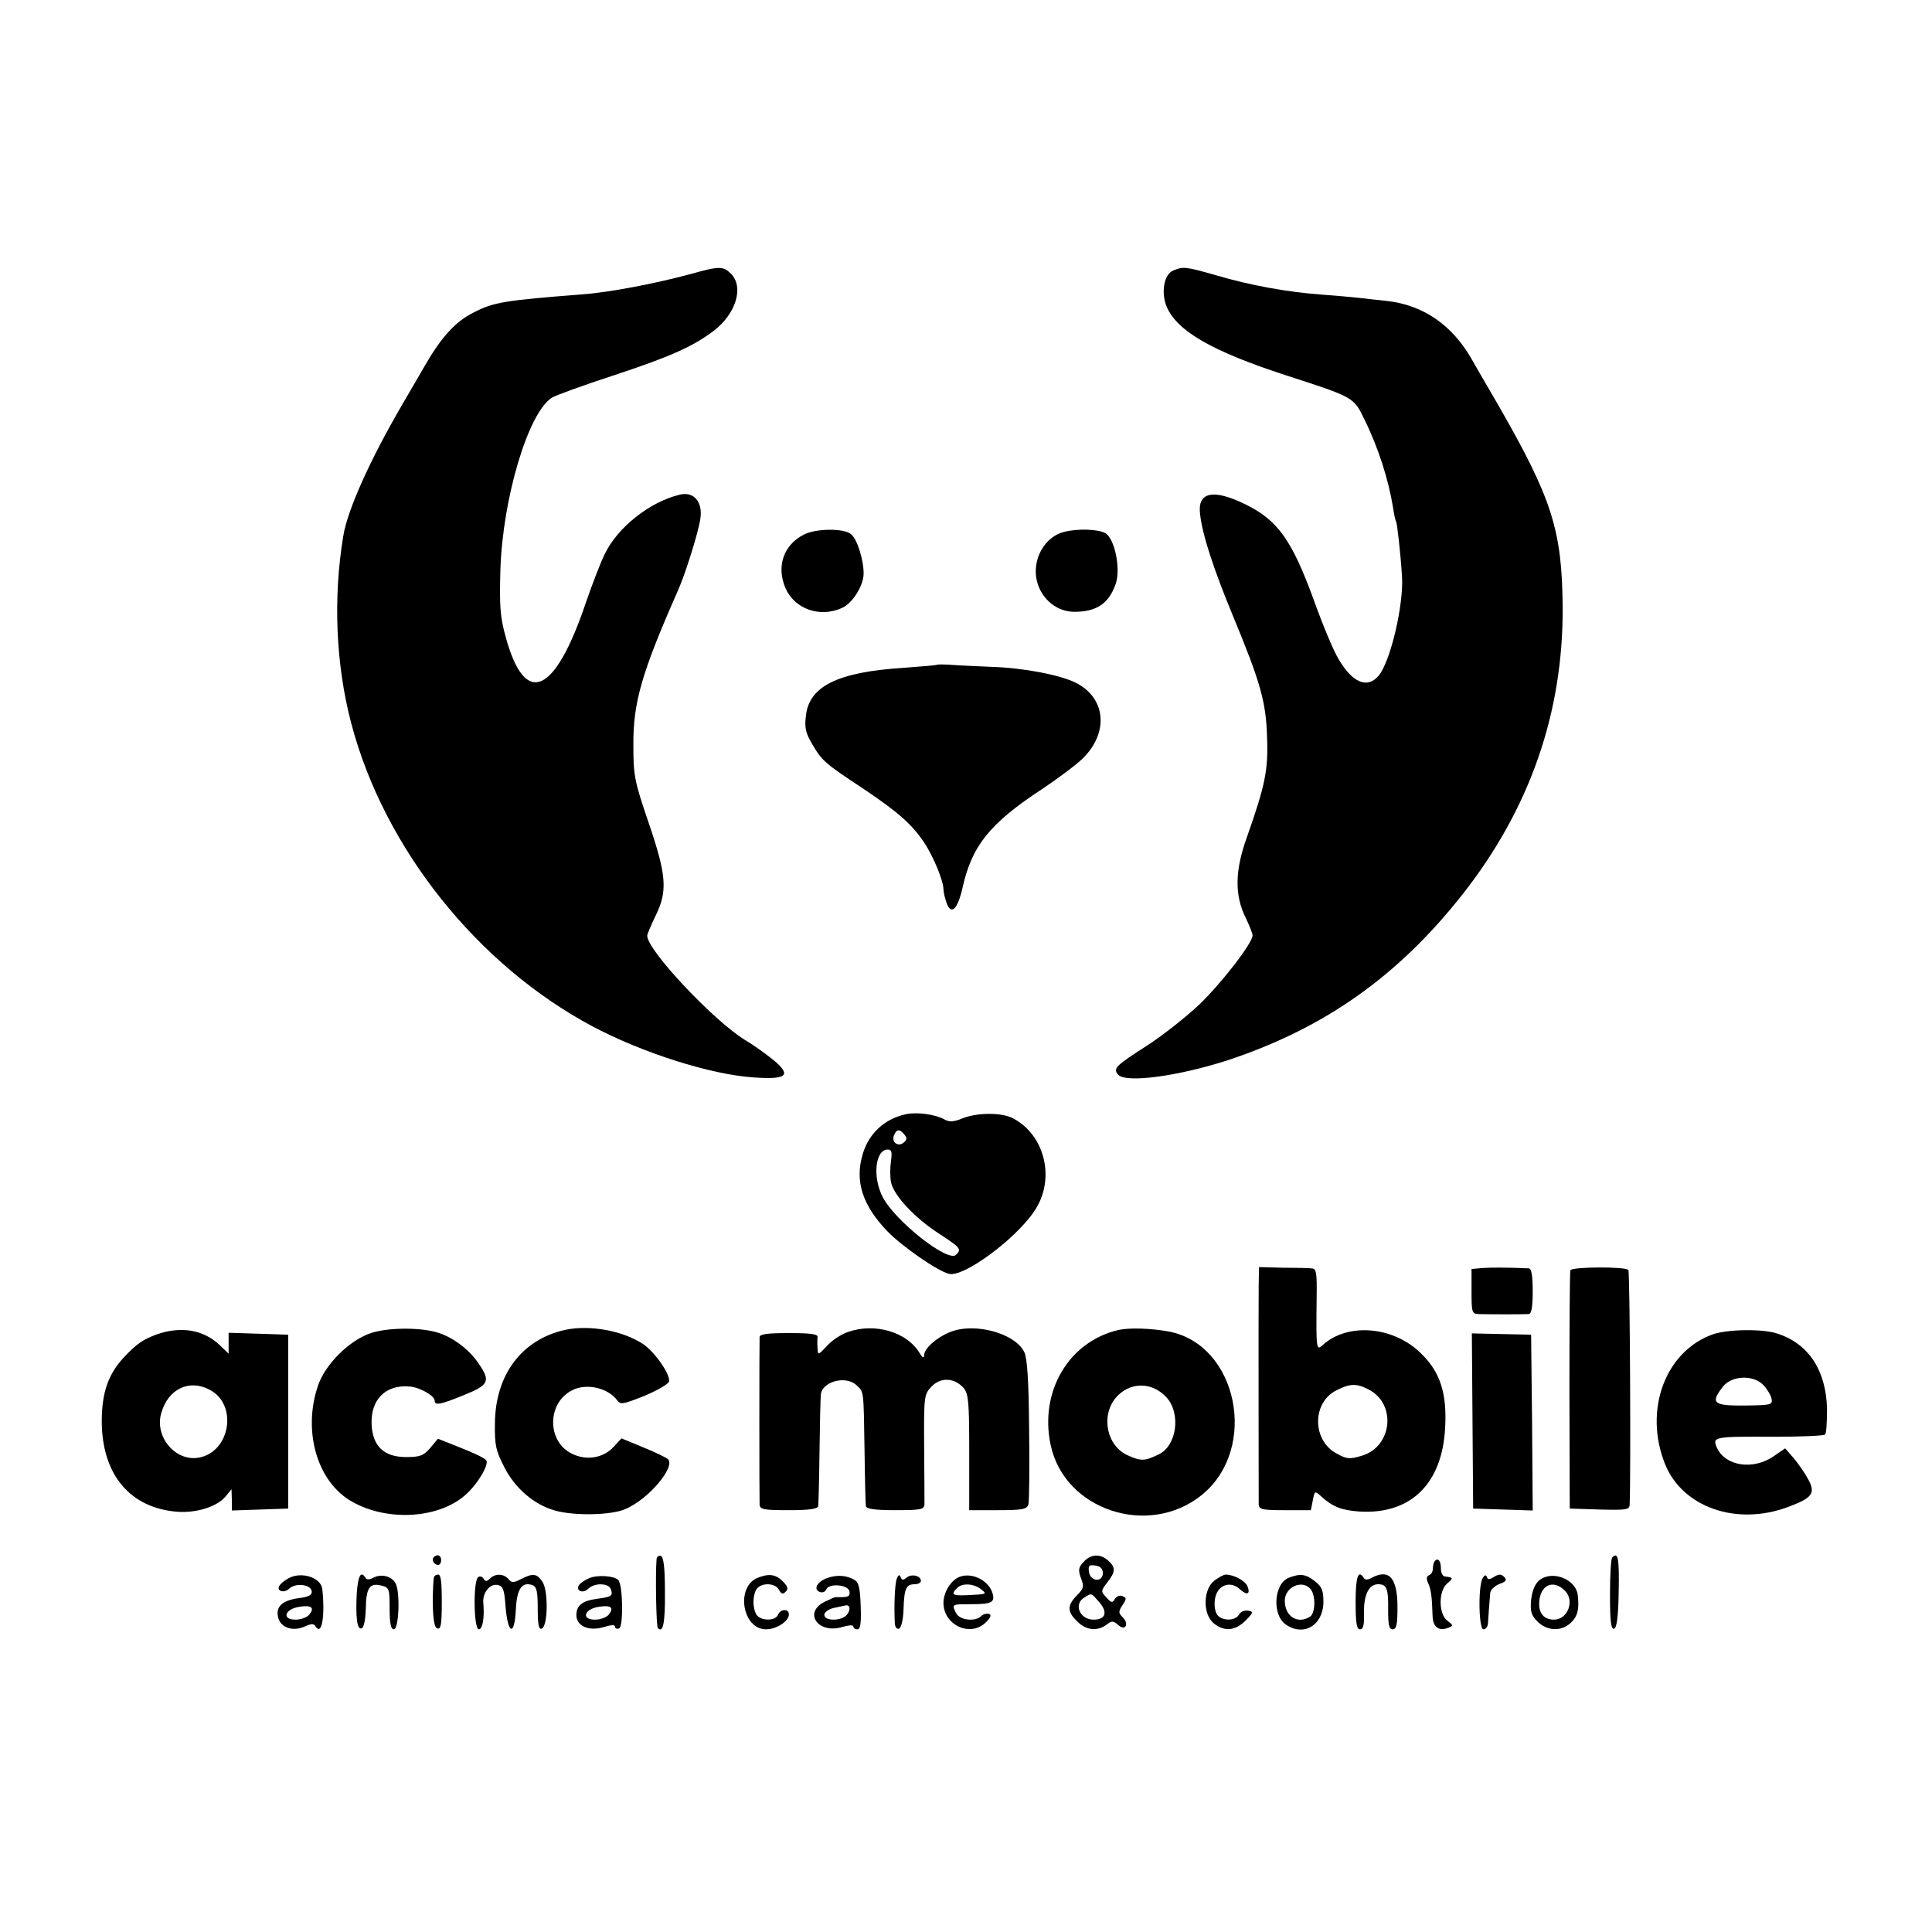
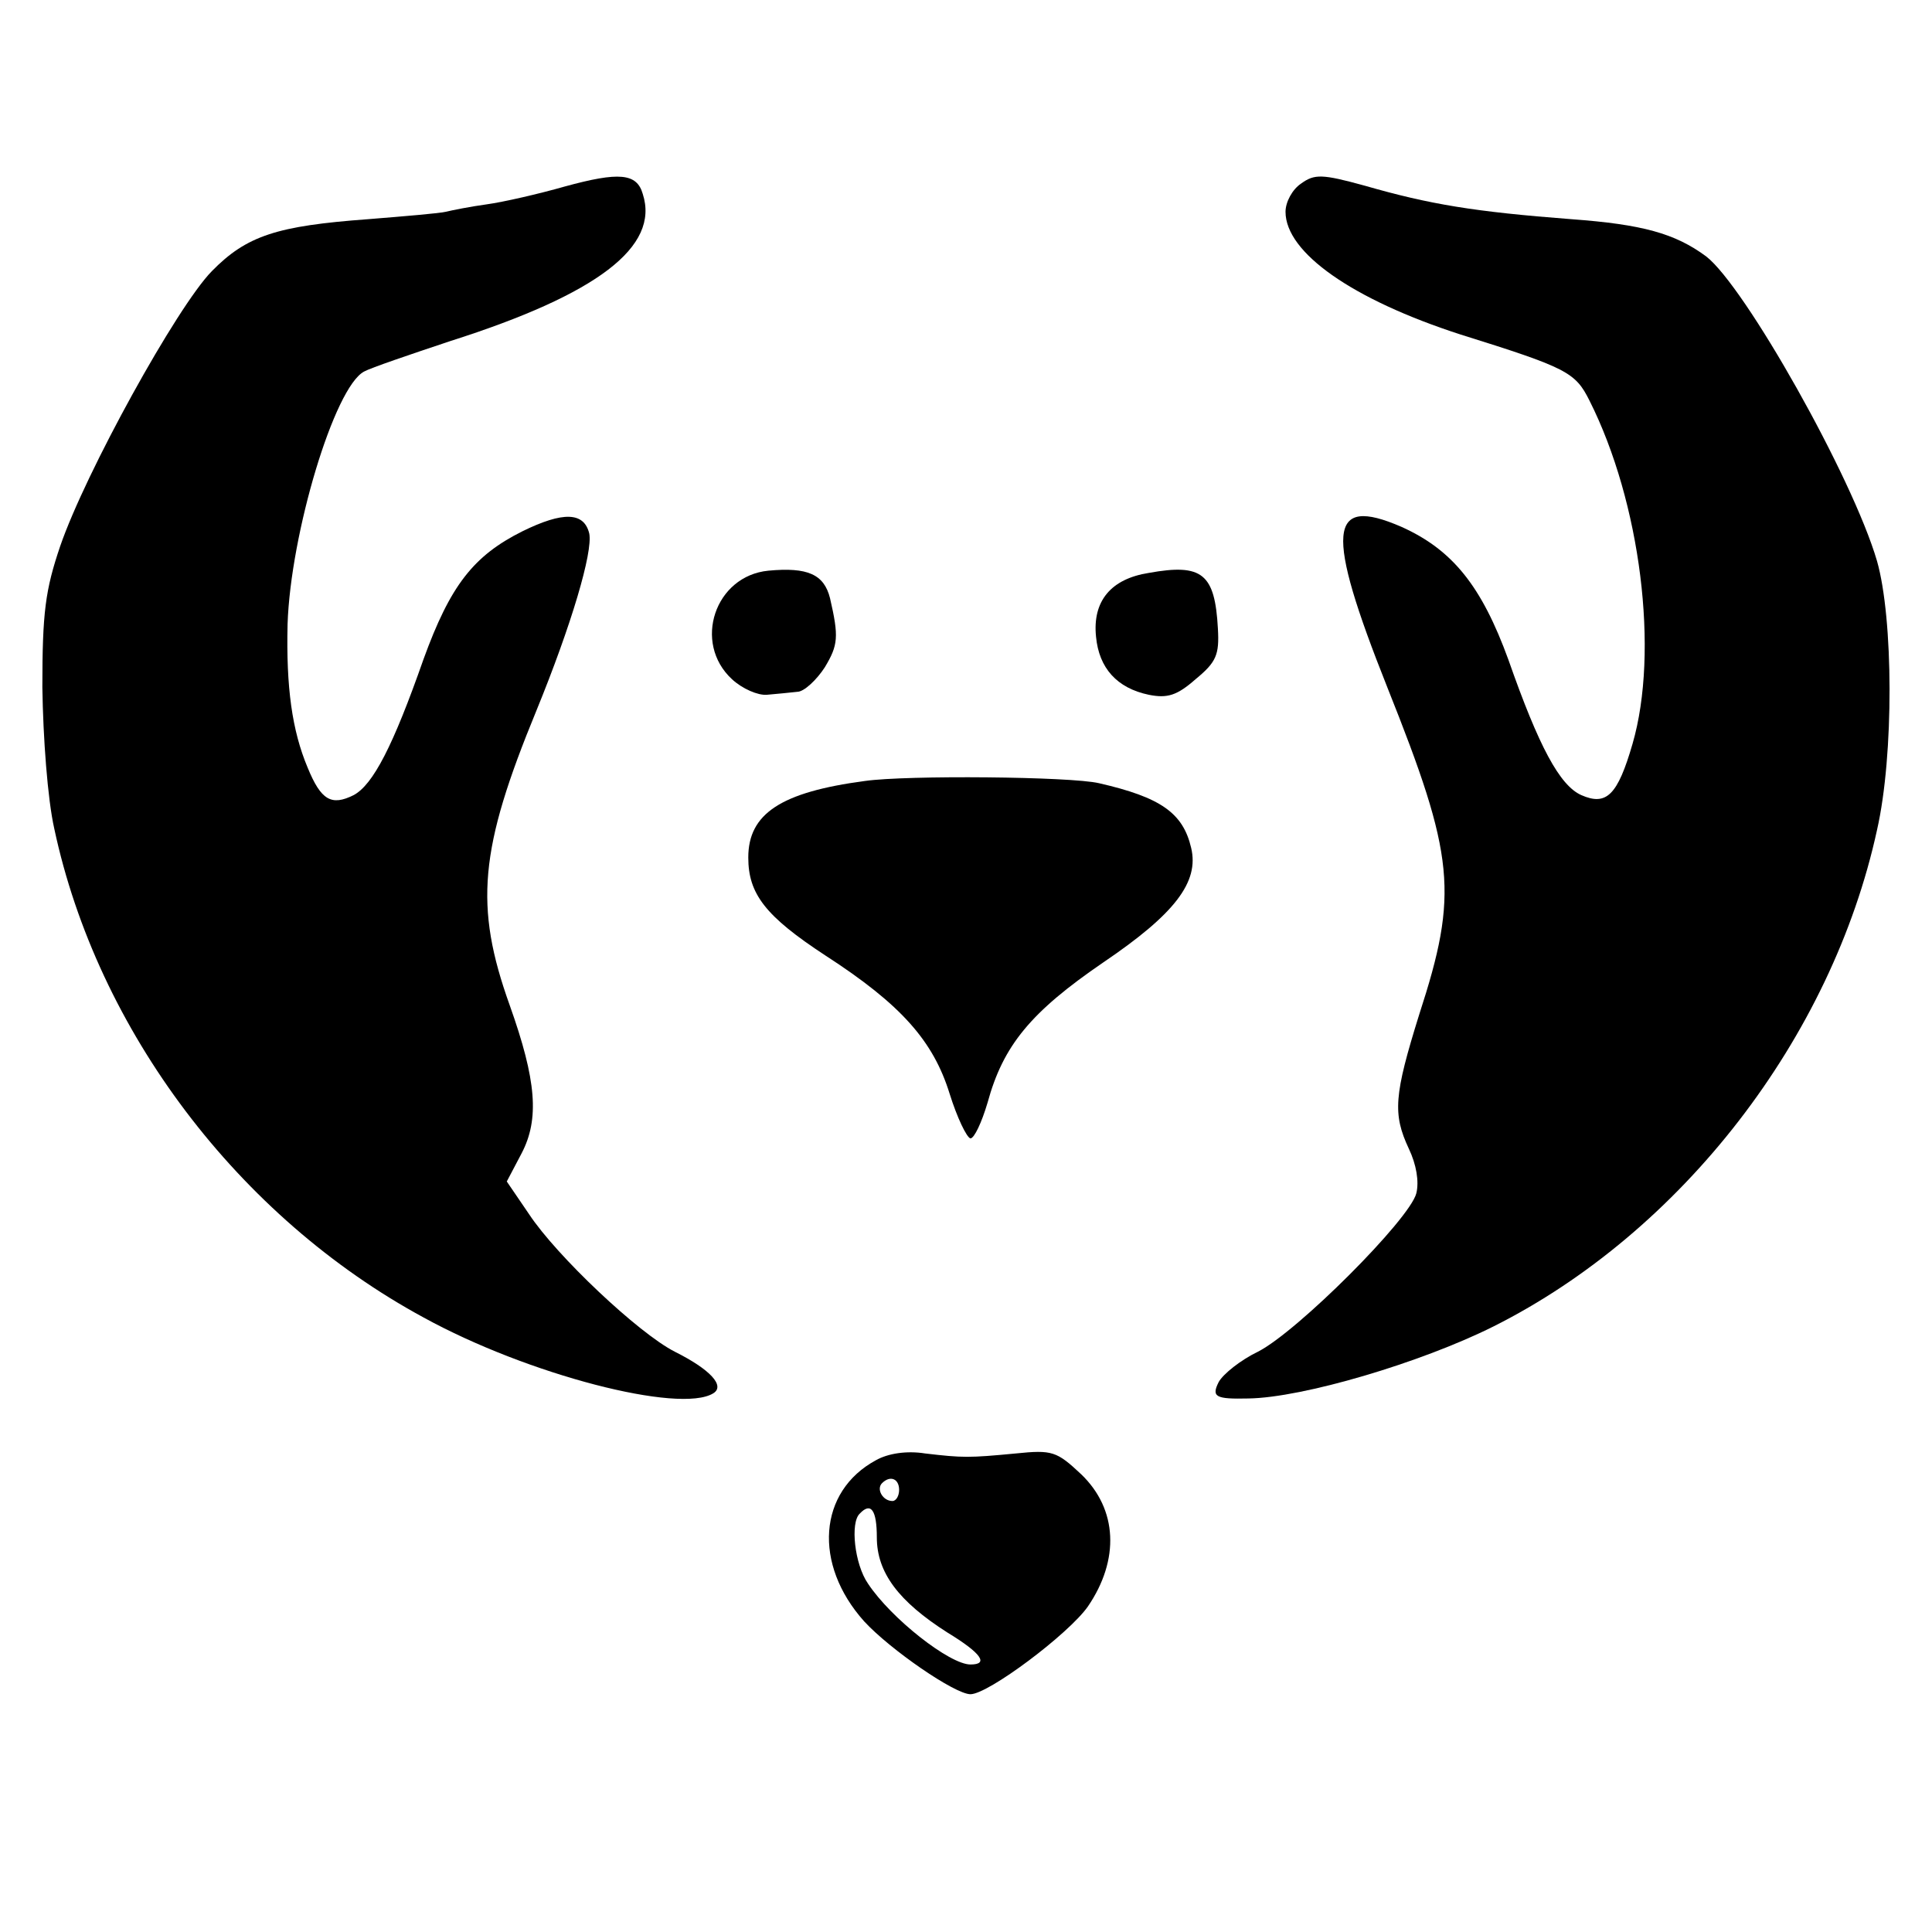
- <svg xmlns="http://www.w3.org/2000/svg" version="1.0" width="600pt" height="600pt" viewBox="0 0 600 600" preserveAspectRatio="xMidYMid meet">
-   <g transform="translate(0,600) scale(0.1,-0.1)" fill="#000000" stroke="none">
-     <path d="M2145 5149 c-107 -29 -252 -57 -335 -63 -242 -19 -277 -24 -340 -57 -58 -29 -102 -79 -156 -174 -6 -11 -35 -60 -64 -110 -101 -173 -171 -329 -184 -410 -32 -194 -23 -400 25 -582 102 -387 391 -750 750 -941 155 -82 365 -149 499 -158 101 -7 118 5 68 49 -20 17 -62 48 -94 67 -98 60 -304 279 -304 324 0 5 12 33 26 62 38 77 34 126 -22 290 -44 129 -47 146 -47 239 -1 134 26 226 138 480 23 51 64 182 70 224 8 52 -20 85 -63 75 -94 -22 -196 -103 -235 -187 -14 -29 -39 -95 -57 -147 -97 -288 -189 -328 -249 -110 -18 64 -20 96 -17 210 7 222 86 488 160 535 11 7 96 38 188 68 179 59 249 90 315 140 69 53 94 136 53 177 -24 24 -36 24 -125 -1z" />
-     <path d="M3644 5160 c-29 -11 -39 -68 -21 -112 32 -76 141 -139 372 -214 210 -68 209 -67 243 -138 42 -85 74 -185 88 -271 3 -22 8 -43 10 -46 3 -6 13 -91 18 -168 6 -88 -36 -267 -73 -310 -35 -41 -82 -21 -125 54 -15 25 -49 106 -76 182 -68 186 -112 248 -213 297 -100 49 -149 38 -140 -31 7 -64 42 -171 103 -318 84 -203 102 -265 105 -375 4 -102 -6 -149 -63 -311 -37 -103 -38 -179 -4 -248 12 -25 22 -50 22 -56 0 -24 -100 -153 -170 -219 -40 -37 -111 -93 -159 -124 -95 -61 -105 -70 -89 -89 23 -28 189 -5 343 45 300 100 528 261 729 517 207 264 311 562 309 890 -2 239 -33 336 -200 627 -32 55 -70 120 -84 145 -60 104 -149 165 -259 178 -30 3 -71 8 -90 10 -19 2 -71 7 -115 10 -108 8 -223 29 -328 60 -95 27 -102 28 -133 15z" />
-     <path d="M2497 4340 c-64 -32 -87 -100 -57 -168 29 -64 107 -91 175 -60 32 14 66 68 67 105 1 42 -20 109 -39 124 -22 19 -109 18 -146 -1z" />
-     <path d="M3304 4348 c-40 -10 -74 -47 -84 -93 -18 -79 40 -155 117 -155 69 0 107 26 128 87 16 46 -3 140 -32 157 -22 13 -87 15 -129 4z" />
-     <path d="M2908 3935 c-2 -1 -47 -5 -102 -9 -204 -13 -293 -57 -303 -148 -5 -38 -1 -55 20 -90 30 -51 39 -59 159 -138 107 -72 149 -109 187 -165 29 -43 61 -120 61 -147 0 -9 5 -29 10 -43 14 -38 34 -19 49 47 29 131 84 200 245 306 54 36 114 81 132 100 78 80 67 185 -24 231 -48 25 -165 47 -262 50 -41 2 -96 4 -122 6 -26 2 -48 2 -50 0z" />
-     <path d="M2815 2540 c-68 -14 -117 -60 -136 -125 -25 -84 0 -159 77 -239 47 -48 155 -123 191 -132 44 -12 204 105 264 193 68 98 36 237 -65 290 -36 19 -114 18 -159 -1 -25 -10 -39 -11 -53 -3 -28 16 -85 24 -119 17z m-6 -64 c8 -10 8 -16 -2 -24 -17 -15 -39 0 -31 21 8 21 18 22 33 3z m-42 -82 c-3 -20 -3 -49 0 -65 8 -41 73 -111 149 -160 67 -44 71 -48 53 -66 -25 -25 -193 108 -229 182 -31 63 -21 145 17 145 12 0 14 -7 10 -36z" />
-     <path d="M3909 2010 c-1 -70 0 -659 0 -682 1 -16 12 -18 81 -18 l81 0 6 30 c6 31 6 31 27 12 34 -31 62 -42 115 -46 161 -11 260 85 269 260 6 106 -15 172 -73 229 -85 86 -229 99 -307 28 -20 -18 -21 -17 -19 150 1 77 -1 87 -16 88 -10 1 -51 2 -91 2 l-72 2 -1 -55z m341 -325 c88 -45 74 -178 -21 -206 -37 -11 -46 -11 -78 7 -76 40 -77 158 -1 196 43 22 63 22 100 3z" />
-     <path d="M4603 2062 l-33 -3 0 -70 c0 -65 1 -69 23 -70 31 -1 139 -1 155 0 8 1 12 22 12 71 0 49 -4 70 -12 71 -67 3 -118 3 -145 1z" />
-     <path d="M4877 2055 c-2 -5 -3 -174 -3 -375 l1 -365 93 -3 c82 -2 92 -1 93 15 4 86 1 724 -4 729 -10 11 -177 10 -180 -1z" />
-     <path d="M1155 1861 c-68 -21 -146 -98 -168 -166 -46 -137 -4 -289 97 -353 109 -68 275 -61 361 15 38 33 75 96 65 108 -5 7 -41 24 -80 39 l-70 28 -24 -29 c-21 -24 -32 -28 -75 -28 -69 0 -104 34 -107 102 -3 77 44 124 119 117 32 -3 77 -29 77 -44 0 -16 19 -12 92 18 77 31 82 43 44 98 -28 42 -77 79 -122 94 -52 18 -154 18 -209 1z" />
-     <path d="M1755 1870 c-135 -30 -217 -140 -218 -291 -1 -67 3 -85 29 -135 33 -66 93 -117 157 -135 59 -17 174 -15 218 4 73 30 159 133 133 156 -5 4 -39 21 -76 36 l-68 28 -24 -26 c-32 -35 -84 -44 -129 -22 -79 37 -79 159 1 198 44 22 110 7 139 -32 10 -14 19 -12 84 14 41 17 75 37 77 45 4 22 -45 92 -81 116 -64 42 -166 60 -242 44z" />
-     <path d="M2635 1864 c-22 -7 -52 -27 -67 -44 -27 -29 -28 -29 -29 -8 -1 13 -1 29 0 36 1 9 -22 12 -89 12 -65 0 -90 -3 -91 -12 -1 -17 -1 -498 0 -520 1 -16 12 -18 91 -18 65 0 90 4 91 13 1 6 3 82 4 167 1 85 3 165 4 177 2 42 77 63 111 31 23 -22 22 -10 25 -208 1 -85 3 -161 4 -167 1 -9 26 -13 91 -13 79 0 90 2 91 18 0 9 0 90 -1 180 -1 159 0 162 24 187 29 29 71 26 99 -6 15 -19 17 -44 17 -200 l0 -179 89 0 c77 0 90 3 95 18 2 9 4 114 2 232 -1 153 -6 223 -15 241 -29 59 -155 93 -231 62 -42 -17 -80 -51 -80 -72 0 -11 -6 -7 -16 10 -40 63 -137 91 -219 63z" />
-     <path d="M3475 1870 c-155 -35 -248 -191 -212 -358 43 -202 304 -288 469 -155 178 144 112 468 -103 508 -55 10 -120 12 -154 5z m148 -210 c45 -50 32 -150 -25 -177 -43 -21 -55 -21 -95 -3 -66 29 -85 122 -38 179 43 50 112 51 158 1z" />
-     <path d="M487 1856 c-43 -16 -61 -28 -101 -70 -50 -53 -70 -111 -70 -201 1 -165 88 -269 236 -280 59 -4 122 16 148 47 l19 23 1 -33 0 -33 87 3 88 3 0 270 0 270 -92 3 -93 3 0 -32 0 -33 -27 26 c-51 49 -121 60 -196 34z m164 -172 c89 -46 64 -195 -35 -211 -72 -12 -137 66 -115 139 21 74 86 106 150 72z" />
-     <path d="M5319 1856 c-148 -53 -215 -236 -148 -403 54 -134 222 -193 382 -133 75 28 86 42 63 85 -10 19 -30 48 -45 66 l-27 31 -38 -26 c-63 -42 -148 -29 -174 28 -15 34 -10 35 176 34 84 0 156 3 160 7 4 4 6 40 6 80 -3 118 -56 201 -153 233 -45 16 -157 14 -202 -2z m158 -158 c12 -13 23 -32 25 -43 3 -18 -3 -19 -84 -20 -98 -1 -107 8 -67 59 28 35 95 37 126 4z" />
-     <path d="M4573 1587 l2 -272 93 -3 92 -3 -2 273 -3 273 -92 2 -92 2 2 -272z" />
-     <path d="M1347 1164 c-8 -8 1 -24 14 -24 5 0 9 7 9 15 0 15 -12 20 -23 9z" />
-     <path d="M2039 1158 c-4 -51 -1 -210 4 -214 16 -17 23 15 22 112 0 76 -4 109 -13 112 -6 2 -12 -2 -13 -10z" />
-     <path d="M3365 1149 c-16 -17 -17 -25 -8 -50 10 -26 9 -32 -13 -54 -30 -31 -30 -50 1 -80 27 -28 62 -32 91 -11 16 13 21 13 36 0 22 -21 36 2 15 23 -14 14 -14 18 -1 38 13 20 13 23 0 28 -9 4 -19 -1 -24 -9 -7 -13 -11 -12 -26 5 -18 19 -17 21 3 47 26 33 26 46 3 67 -25 23 -55 21 -77 -4z m60 -34 c0 -30 -39 -27 -43 3 -3 20 0 23 20 20 15 -2 23 -10 23 -23z m-10 -92 c26 -31 18 -53 -19 -53 -43 0 -63 49 -28 69 23 14 20 15 47 -16z" />
-     <path d="M5007 1163 c-4 -3 -7 -55 -7 -115 0 -83 3 -109 13 -106 8 3 13 38 14 116 2 103 -2 124 -20 105z" />
-     <path d="M4457 1153 c-4 -3 -7 -14 -7 -24 0 -9 -5 -19 -12 -21 -8 -3 -9 -11 -3 -24 9 -19 12 -41 14 -102 1 -35 19 -49 49 -37 16 6 16 7 -2 21 -29 20 -29 93 -2 116 20 17 20 19 -6 22 -7 0 -13 11 -13 23 0 24 -8 36 -18 26z" />
-     <path d="M895 1098 c-11 -6 -23 -16 -27 -22 -11 -17 14 -25 30 -10 19 19 66 14 70 -7 2 -12 -8 -18 -39 -22 -53 -7 -74 -27 -65 -61 8 -31 46 -44 83 -27 20 9 28 9 33 0 19 -30 30 29 21 116 -4 36 -66 56 -106 33z m65 -113 c-7 -8 -26 -15 -42 -15 -44 0 -34 33 12 40 38 6 48 -3 30 -25z" />
-     <path d="M1108 1053 c-4 -77 1 -115 15 -110 7 2 12 27 13 61 1 65 12 81 48 72 25 -6 26 -10 26 -71 0 -47 4 -65 13 -65 16 0 20 114 6 142 -12 23 -44 31 -68 19 -13 -7 -22 -8 -26 -1 -14 23 -23 7 -27 -47z" />
-     <path d="M1348 1103 c-2 -5 -4 -41 -4 -82 1 -50 5 -76 14 -78 11 -4 14 10 14 82 0 65 -3 85 -11 85 -6 0 -11 -3 -13 -7z" />
-     <path d="M1485 1102 c-16 -11 -14 -162 2 -162 12 0 18 37 14 82 -3 30 19 59 42 56 19 -3 23 -11 27 -67 7 -87 28 -94 32 -10 3 65 19 88 52 76 13 -5 16 -21 16 -73 0 -48 3 -65 12 -62 20 7 21 117 3 145 -18 27 -30 28 -67 9 -23 -12 -29 -12 -39 0 -14 17 -41 18 -57 2 -10 -10 -15 -10 -20 -1 -4 7 -12 9 -17 5z" />
-     <path d="M1830 1099 c-13 -6 -28 -15 -32 -22 -11 -18 13 -27 29 -11 19 19 62 18 70 -1 7 -21 3 -24 -41 -30 -47 -6 -66 -20 -66 -51 0 -34 39 -51 85 -37 23 7 35 8 35 1 0 -5 6 -8 13 -5 13 4 12 135 -3 150 -12 13 -63 17 -90 6z m60 -114 c-7 -8 -26 -15 -42 -15 -44 0 -34 33 12 40 38 6 48 -3 30 -25z" />
-     <path d="M2353 1100 c-69 -28 -48 -160 26 -160 32 0 71 25 71 46 0 19 -26 18 -34 -1 -7 -18 -47 -20 -64 -3 -7 7 -12 26 -12 43 0 17 5 36 12 43 18 18 56 15 67 -5 7 -14 13 -15 21 -6 9 8 7 16 -9 32 -22 22 -43 25 -78 11z" />
-     <path d="M2568 1099 c-31 -12 -43 -35 -22 -43 8 -3 17 0 20 8 8 20 68 15 72 -6 3 -17 -4 -19 -43 -18 -3 0 -19 -7 -35 -15 -66 -34 -19 -100 55 -78 20 6 35 7 35 2 0 -5 6 -9 13 -9 9 0 12 19 10 72 -2 57 -6 74 -20 82 -25 14 -54 16 -85 5z m62 -114 c-17 -20 -70 -20 -70 0 0 8 12 17 28 21 15 3 32 7 37 8 15 4 18 -13 5 -29z" />
-     <path d="M2785 1097 c-6 -15 -9 -83 -6 -140 1 -10 6 -17 13 -15 7 3 13 28 14 60 2 65 8 78 35 78 10 0 19 5 19 10 0 17 -29 23 -44 11 -11 -9 -15 -9 -19 1 -3 9 -7 8 -12 -5z" />
-     <path d="M2980 1103 c-26 -10 -50 -47 -50 -81 0 -69 84 -108 132 -60 15 15 18 23 9 26 -7 2 -18 -1 -24 -7 -18 -18 -65 -13 -77 8 -15 29 -15 29 44 29 64 0 76 5 69 32 -11 41 -63 68 -103 53z m66 -38 c21 -16 19 -16 -43 -19 -45 -2 -51 2 -31 22 16 16 50 15 74 -3z" />
-     <path d="M3771 1091 c-35 -27 -36 -104 -2 -132 33 -27 67 -24 99 8 25 25 25 28 8 31 -10 2 -23 -3 -28 -12 -11 -20 -51 -21 -67 -2 -7 8 -11 30 -8 48 5 44 46 61 77 33 23 -21 34 -16 24 9 -7 17 -43 36 -67 36 -7 0 -23 -9 -36 -19z" />
-     <path d="M4002 1100 c-46 -19 -52 -115 -9 -145 56 -39 117 -2 117 71 0 34 -5 47 -26 63 -29 23 -46 25 -82 11z m68 -35 c17 -20 15 -76 -2 -86 -38 -24 -78 1 -78 50 0 42 54 67 80 36z" />
-     <path d="M4210 1025 c0 -65 3 -85 14 -85 10 0 13 14 12 51 -1 56 15 89 44 89 27 0 32 -14 31 -81 0 -46 3 -59 14 -59 12 0 15 15 15 69 0 91 -26 120 -80 91 -13 -7 -21 -7 -25 0 -17 27 -25 2 -25 -75z" />
-     <path d="M4605 1100 c-15 -24 -13 -160 2 -160 7 0 13 8 14 18 1 17 4 60 7 95 1 10 14 22 29 28 20 7 24 12 14 22 -9 9 -16 9 -31 0 -14 -9 -20 -9 -22 -1 -3 8 -7 7 -13 -2z" />
-     <path d="M4780 1092 c-13 -11 -22 -33 -25 -61 -3 -35 0 -47 20 -67 30 -30 74 -31 103 -4 21 20 27 41 22 85 -5 51 -80 80 -120 47z m80 -32 c31 -31 9 -90 -34 -90 -29 0 -46 18 -46 48 0 58 42 80 80 42z" />
+ <svg xmlns="http://www.w3.org/2000/svg" version="1.0" width="260pt" height="260pt" viewBox="0 0 260 260" preserveAspectRatio="xMidYMid meet">
+   <g transform="translate(0,260) scale(0.1,-0.1)" fill="#000000" stroke="none">
+     <path d="M760 2349 c-35 -10 -83 -21 -105 -24 -22 -3 -47 -8 -55 -10 -8 -2 -55 -6 -105 -10 -122 -9 -163 -22 -210 -70 -47 -48 -170 -271 -204 -370 -20 -59 -24 -89 -24 -190 1 -68 7 -150 16 -190 58 -272 248 -523 497 -658 140 -77 345 -130 390 -102 16 10 -4 32 -52 56 -49 25 -159 129 -196 185 l-30 44 20 38 c24 46 20 98 -16 199 -48 134 -41 210 36 397 47 115 76 213 71 238 -7 29 -35 30 -90 3 -66 -33 -97 -73 -133 -172 -41 -117 -68 -169 -94 -183 -30 -15 -44 -7 -62 37 -21 50 -29 108 -27 193 4 122 63 319 103 340 9 5 62 23 116 41 198 63 282 127 259 198 -8 28 -32 30 -105 10z" />
+     <path d="M1751 2353 c-12 -8 -21 -25 -21 -38 0 -55 90 -118 235 -165 144 -45 155 -51 174 -89 69 -137 94 -338 58 -462 -20 -69 -35 -84 -69 -69 -29 13 -57 65 -98 182 -36 99 -75 148 -144 179 -99 43 -103 -5 -19 -216 91 -228 96 -277 43 -440 -34 -109 -36 -134 -14 -181 10 -21 14 -44 10 -60 -9 -35 -160 -186 -213 -213 -23 -11 -47 -30 -53 -41 -10 -20 -4 -23 40 -22 73 1 232 48 330 97 253 127 455 388 516 668 23 101 22 285 0 362 -33 113 -178 370 -230 410 -42 31 -86 43 -181 50 -131 10 -191 20 -278 45 -58 16 -68 16 -86 3z" />
+     <path d="M1034 1832 c-72 -7 -102 -97 -49 -146 14 -13 35 -22 47 -21 13 1 31 3 41 4 9 0 26 16 37 33 18 30 19 41 7 93 -8 32 -30 42 -83 37z" />
+     <path d="M1546 1829 c-51 -8 -76 -38 -71 -86 4 -42 28 -69 71 -78 25 -5 38 -1 63 21 28 23 32 33 30 68 -4 74 -21 88 -93 75z" />
+     <path d="M1164 1549 c-113 -15 -157 -44 -157 -103 0 -49 23 -79 104 -132 102 -66 145 -115 167 -186 10 -32 23 -59 28 -60 5 0 15 21 23 48 21 77 58 122 156 189 96 65 129 108 118 154 -11 47 -41 68 -124 87 -38 9 -259 11 -315 3z" />
+     <path d="M1179 635 c-78 -42 -85 -140 -16 -217 35 -38 122 -98 143 -98 24 0 132 81 158 118 43 63 40 131 -9 178 -33 31 -39 33 -88 28 -63 -6 -71 -6 -122 0 -25 4 -50 0 -66 -9z m31 -40 c0 -8 -4 -15 -9 -15 -13 0 -22 16 -14 24 11 11 23 6 23 -9z m-30 -64 c0 -47 29 -86 95 -128 46 -28 56 -43 31 -43 -28 0 -107 62 -138 109 -18 26 -24 82 -11 94 15 16 23 5 23 -32z" />
  </g>
</svg>
